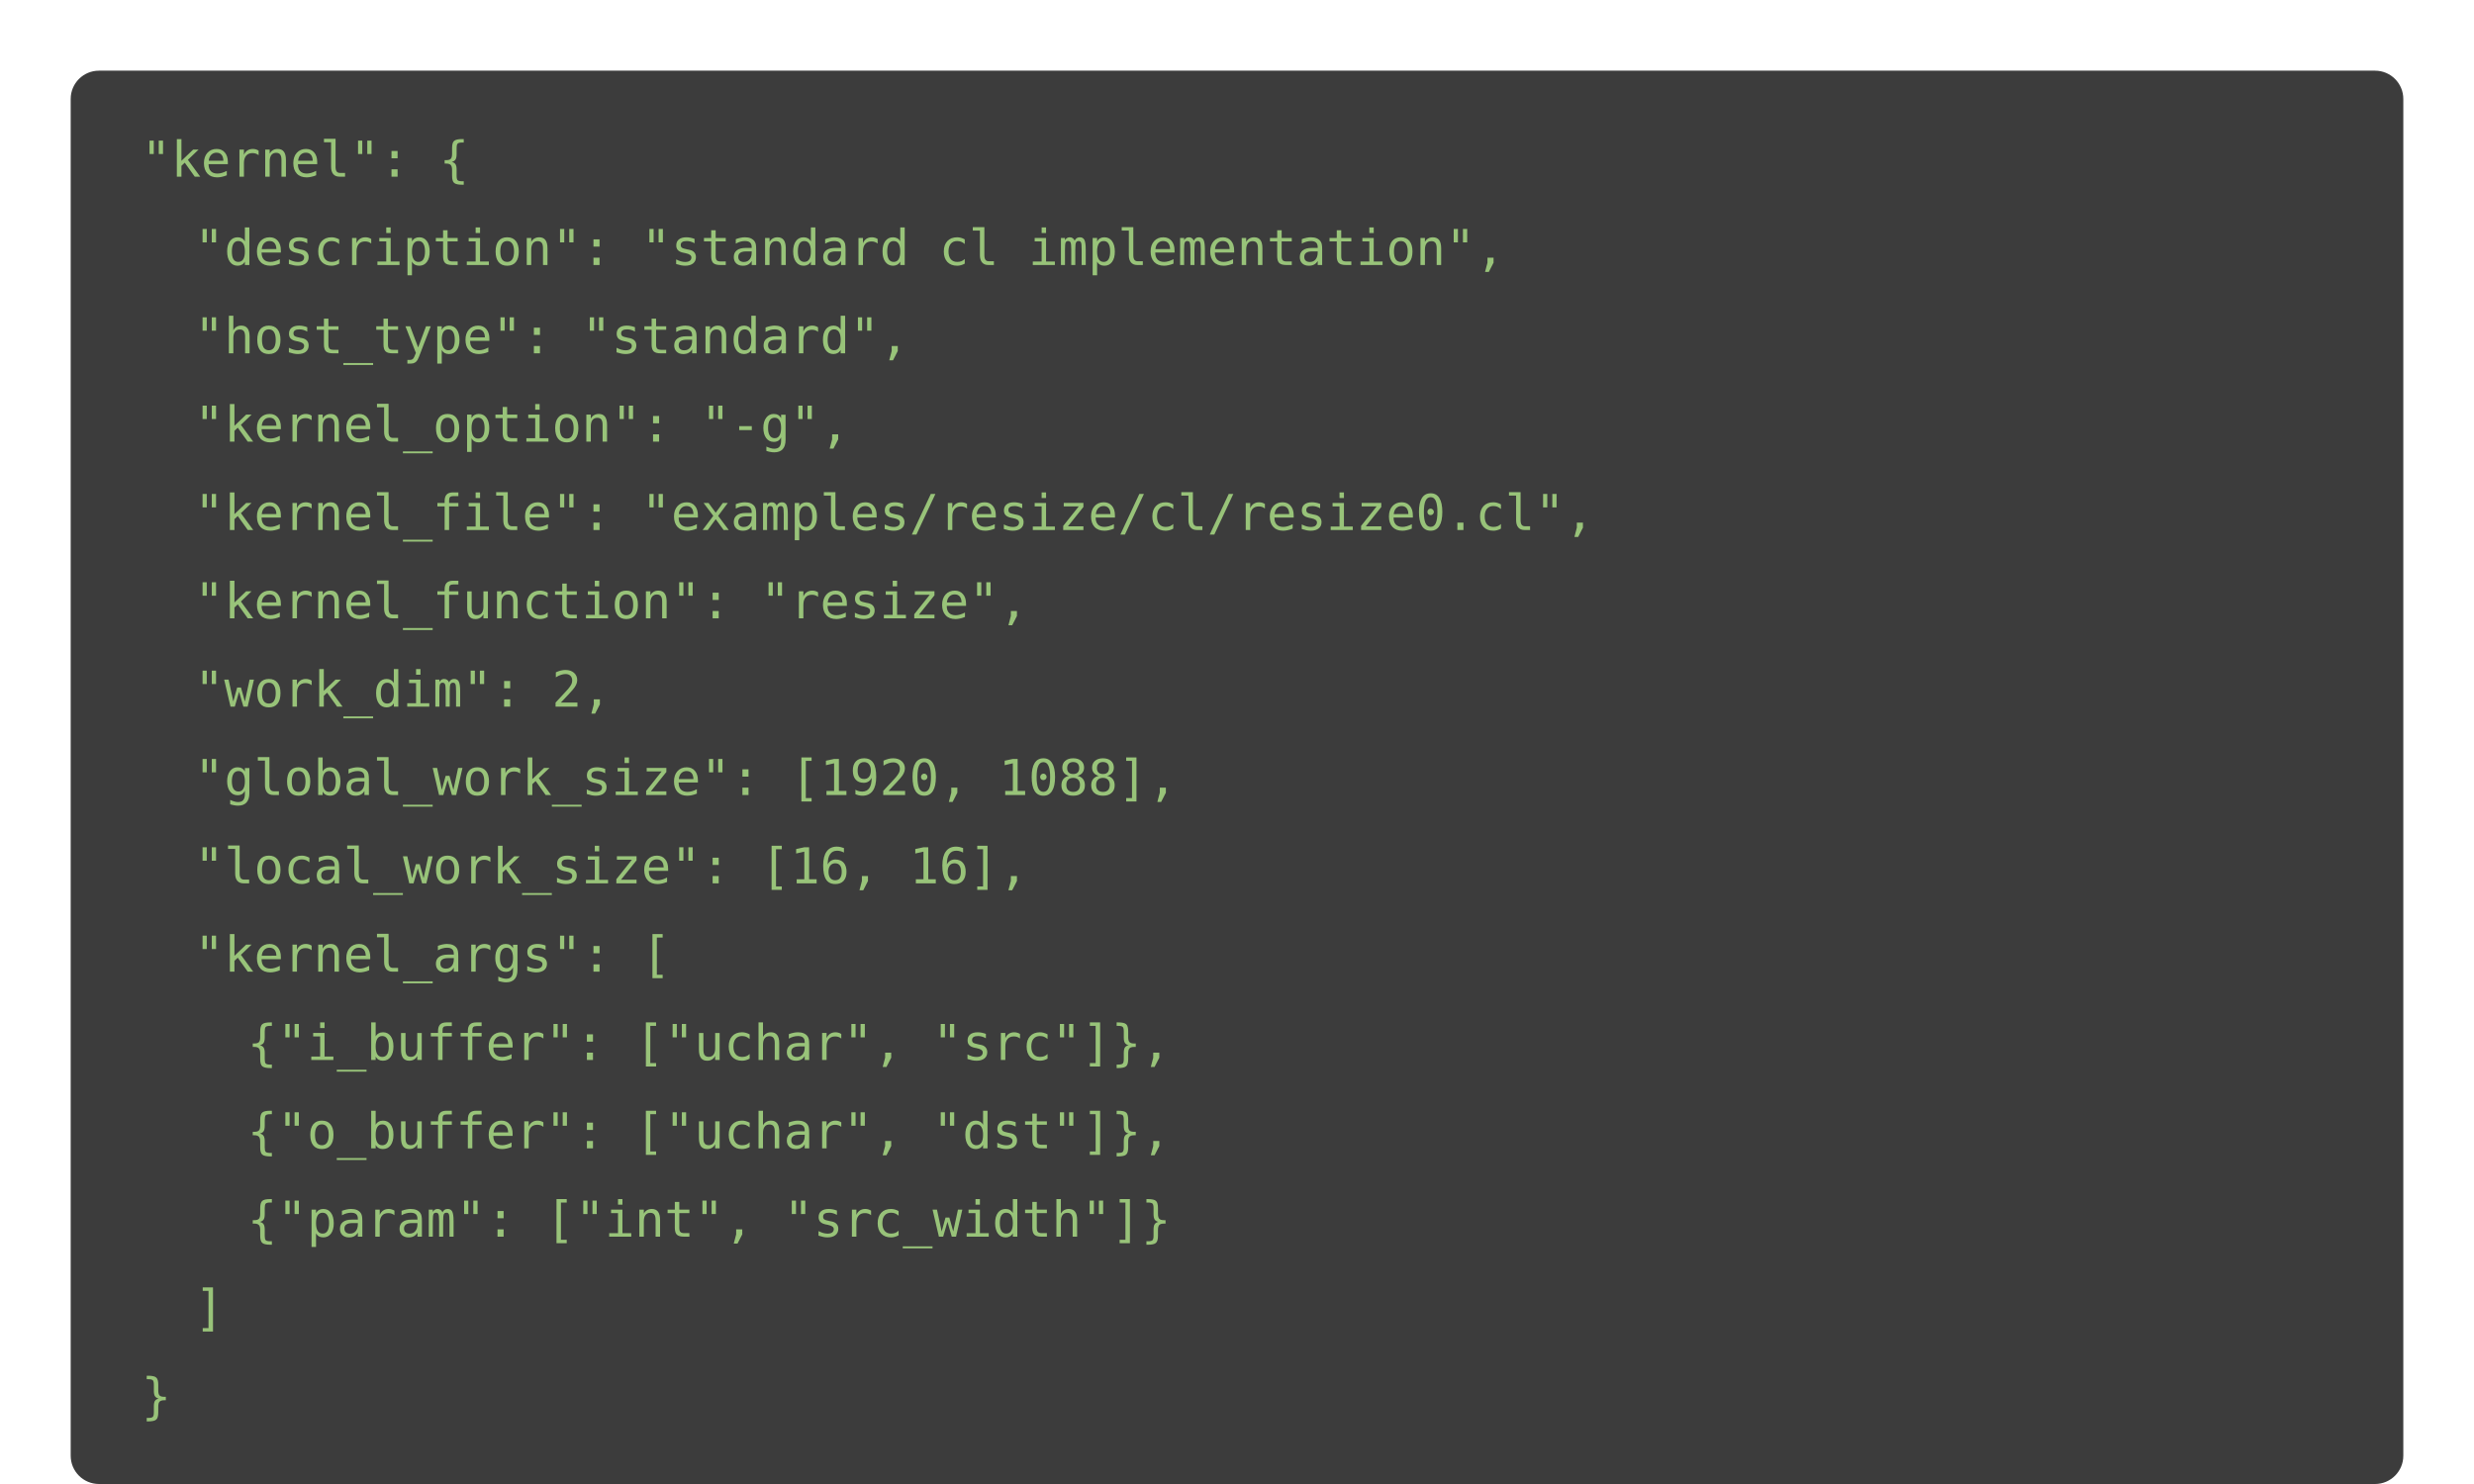
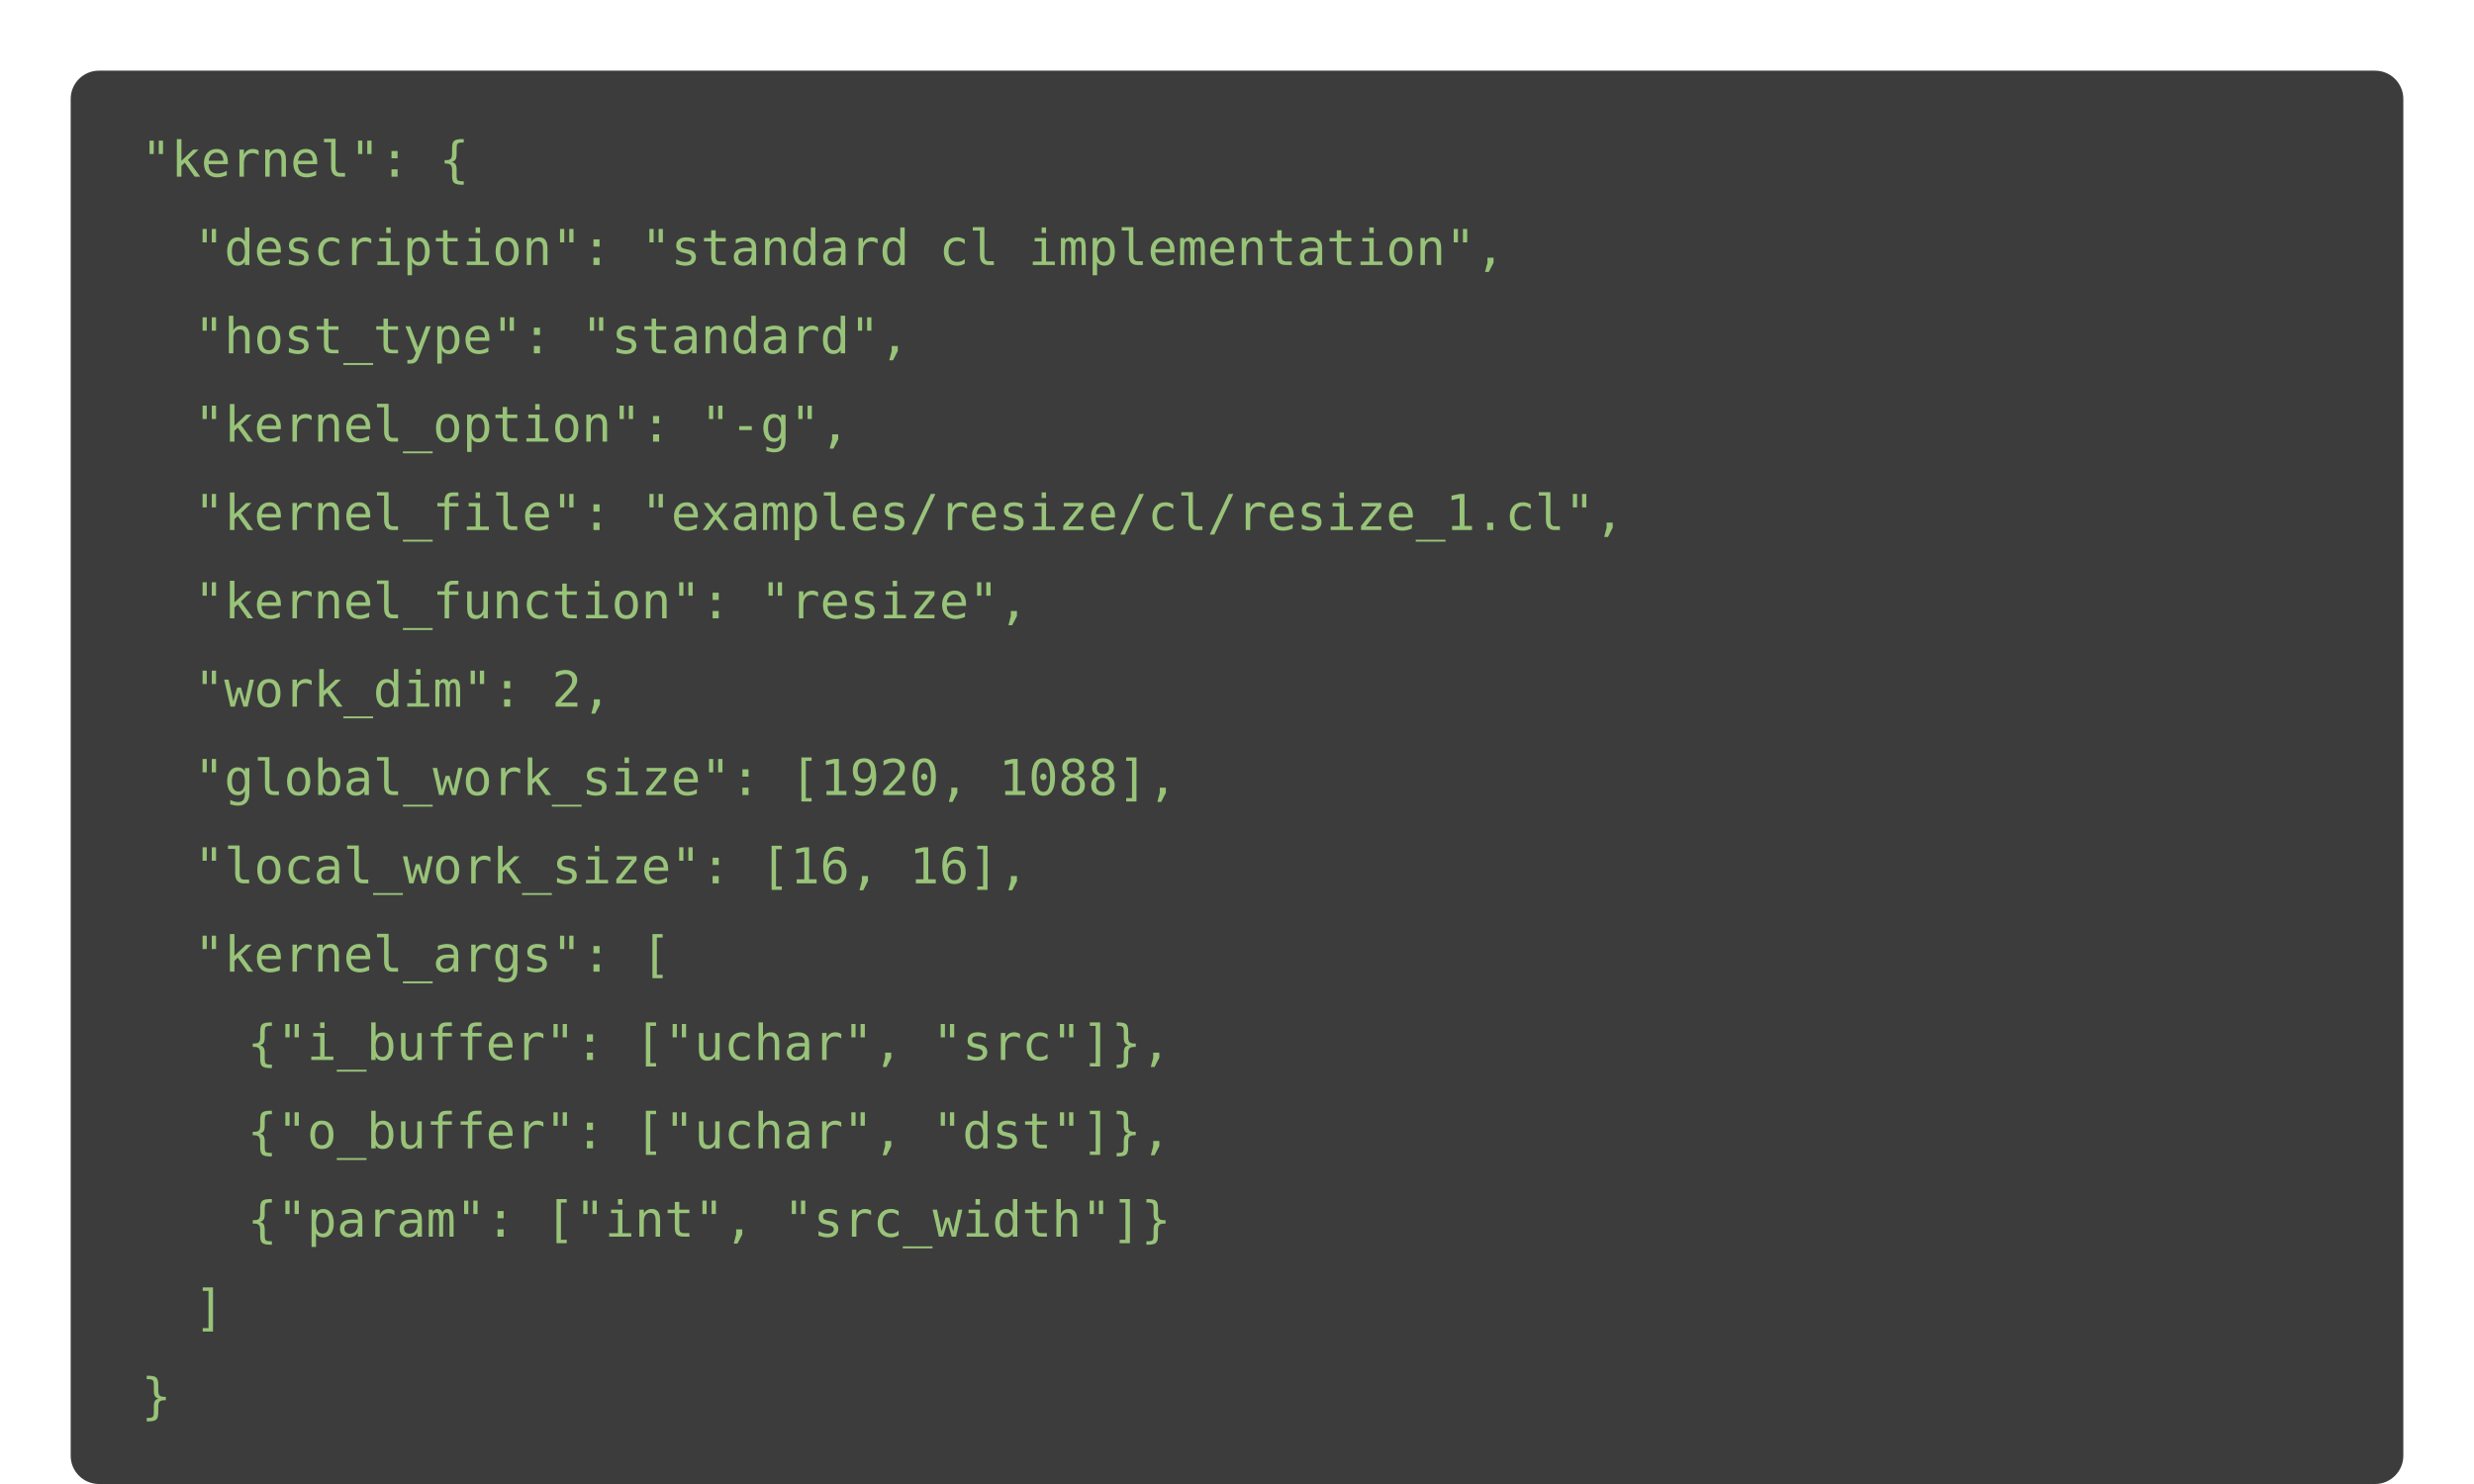
<svg xmlns="http://www.w3.org/2000/svg" viewBox="0 0 700 420">
  <rect width="700" height="420" fill="#FFFFFF" />
  <rect x="20" y="20" width="660" height="400" rx="8" fill="#3C3C3C" />
  <text x="40" y="50" font-family="Consolas, monospace" font-size="14" fill="#98C379">"kernel": {</text>
  <text x="55" y="75" font-family="Consolas, monospace" font-size="14" fill="#98C379">"description": "standard cl implementation",</text>
  <text x="55" y="100" font-family="Consolas, monospace" font-size="14" fill="#98C379">"host_type": "standard",</text>
  <text x="55" y="125" font-family="Consolas, monospace" font-size="14" fill="#98C379">"kernel_option": "-g",</text>
-   <text x="55" y="150" font-family="Consolas, monospace" font-size="14" fill="#98C379">"kernel_file": "examples/resize/cl/resize0.cl",</text>
+   <text x="55" y="150" font-family="Consolas, monospace" font-size="14" fill="#98C379">"kernel_file": "examples/resize/cl/resize_1.cl",</text>
  <text x="55" y="175" font-family="Consolas, monospace" font-size="14" fill="#98C379">"kernel_function": "resize",</text>
  <text x="55" y="200" font-family="Consolas, monospace" font-size="14" fill="#98C379">"work_dim": 2,</text>
  <text x="55" y="225" font-family="Consolas, monospace" font-size="14" fill="#98C379">"global_work_size": [1920, 1088],</text>
  <text x="55" y="250" font-family="Consolas, monospace" font-size="14" fill="#98C379">"local_work_size": [16, 16],</text>
  <text x="55" y="275" font-family="Consolas, monospace" font-size="14" fill="#98C379">"kernel_args": [</text>
  <text x="70" y="300" font-family="Consolas, monospace" font-size="14" fill="#98C379">{"i_buffer": ["uchar", "src"]},</text>
  <text x="70" y="325" font-family="Consolas, monospace" font-size="14" fill="#98C379">{"o_buffer": ["uchar", "dst"]},</text>
  <text x="70" y="350" font-family="Consolas, monospace" font-size="14" fill="#98C379">{"param": ["int", "src_width"]}</text>
  <text x="55" y="375" font-family="Consolas, monospace" font-size="14" fill="#98C379">]</text>
  <text x="40" y="400" font-family="Consolas, monospace" font-size="14" fill="#98C379">}</text>
</svg>
